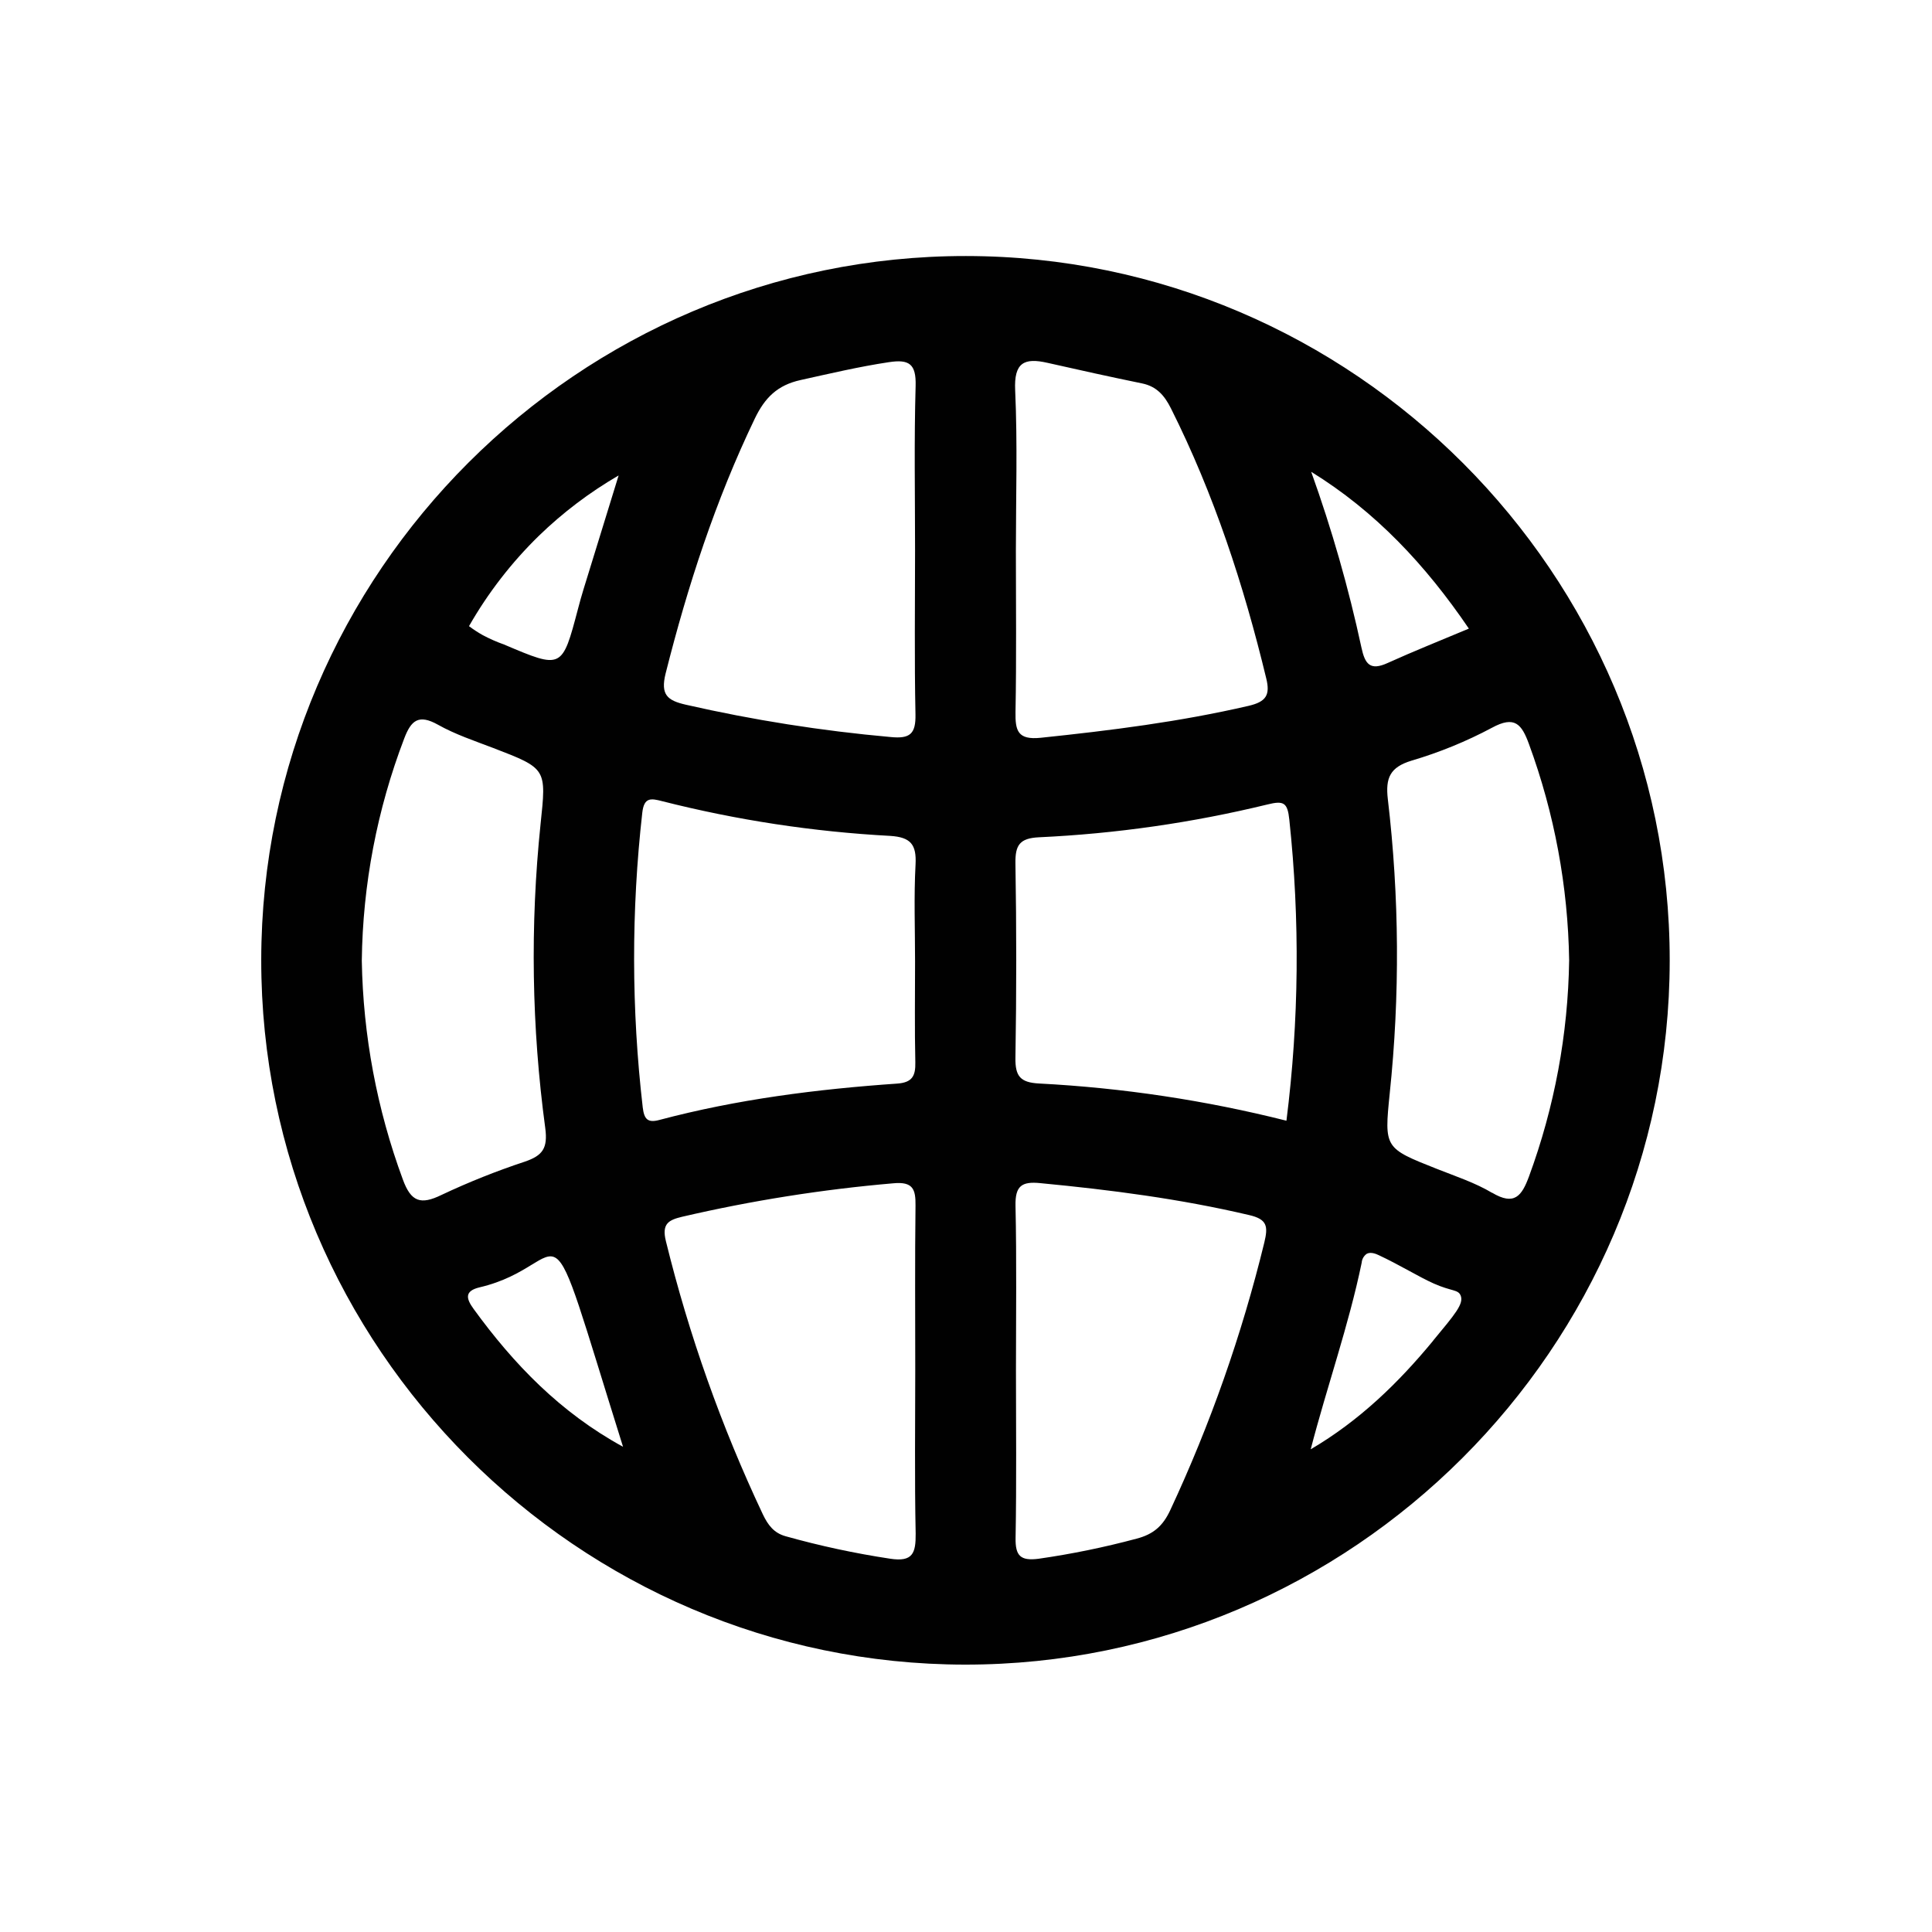
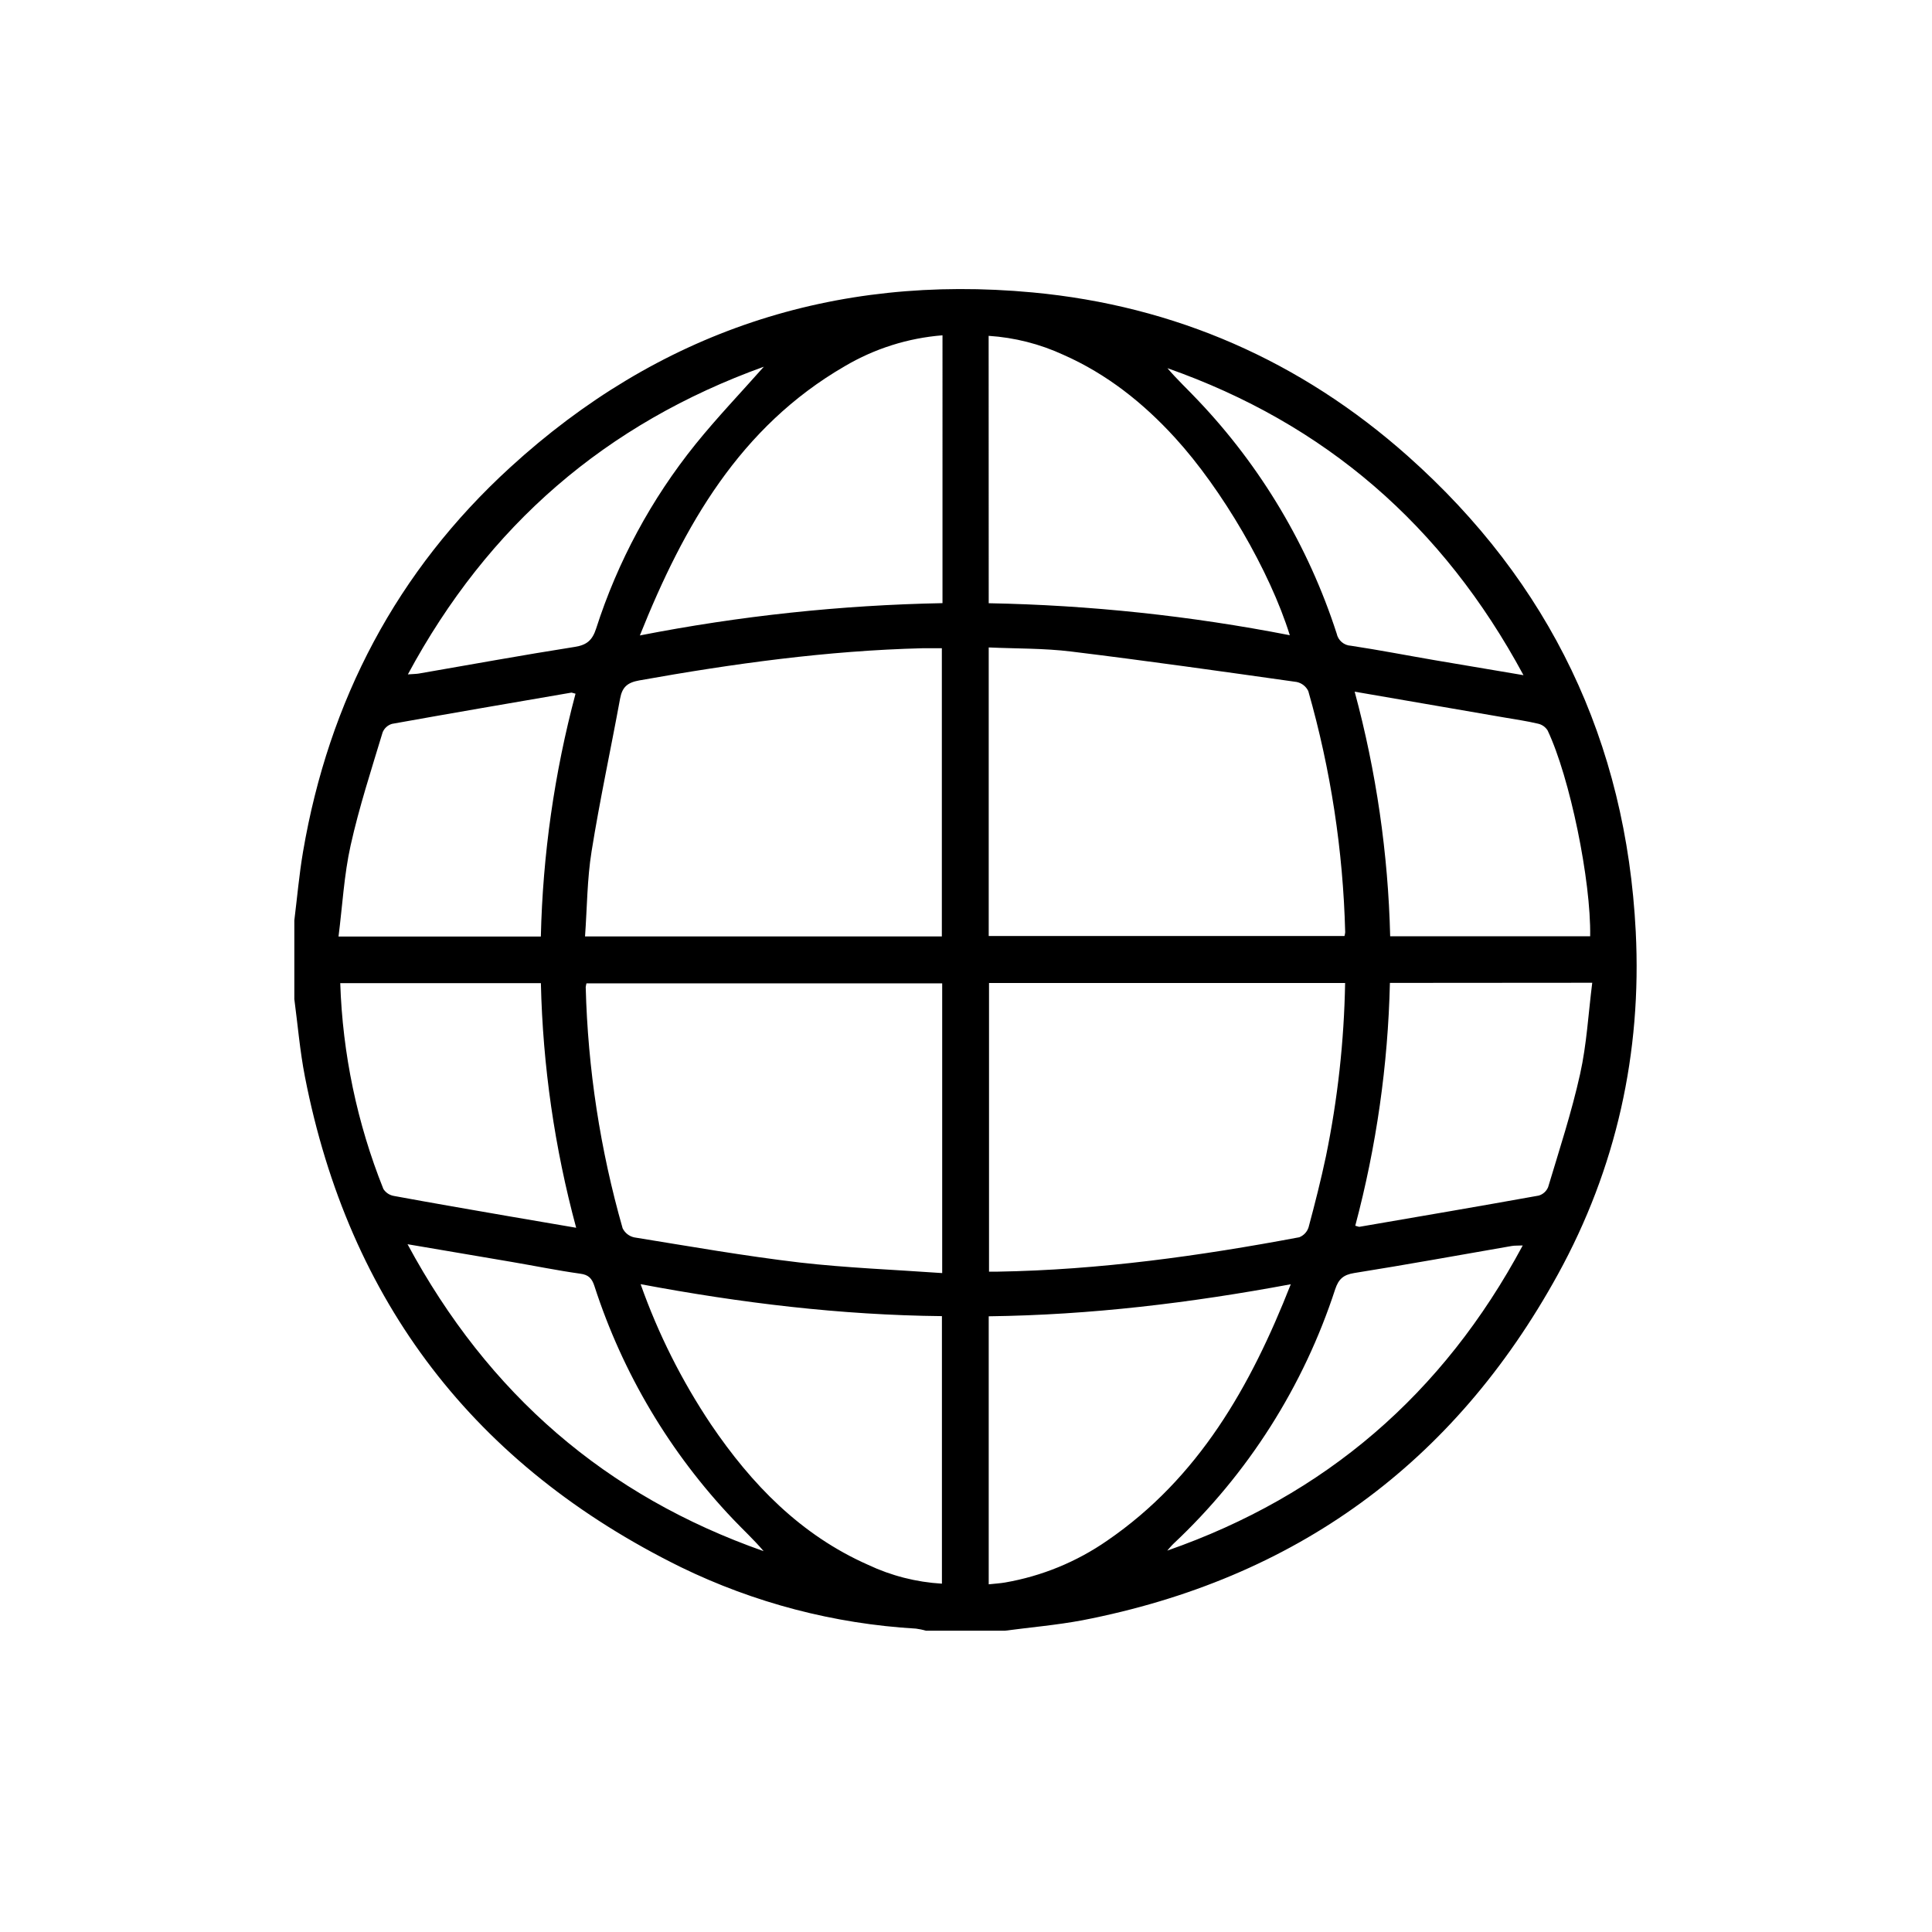
<svg xmlns="http://www.w3.org/2000/svg" id="Layer_17" data-name="Layer 17" viewBox="0 0 512 512">
-   <defs>
-     <style>.cls-1{fill:#010101;}</style>
-   </defs>
-   <path class="cls-1" d="M256,67.85C153.37,67.77,69.33,151.71,69.23,254.36s83.92,186.69,186.5,186.78S442.4,357.23,442.49,254.61,358.59,67.92,256,67.85ZM176.39,178.5c5.86-23.26,13.23-45.9,23.64-67.57,2.67-5.55,6-8.86,12.11-10.21,7.78-1.72,15.51-3.55,23.42-4.74,5.39-.82,7.25.46,7.09,6.28-.42,14.49-.15,29-.15,43.53s-.19,29,.11,43.53c.1,5.15-1.42,6.52-6.59,6a406.61,406.61,0,0,1-54.29-8.57C176.87,185.63,175,184.14,176.39,178.5ZM142.8,142a109.18,109.18,0,0,1,21.14-16q-4.65,15.12-9.32,30.23c-.51,1.69-1,3.39-1.44,5.11-4.22,16-4.21,16-19.59,9.47a42,42,0,0,1-5.67-2.5,32.49,32.49,0,0,1-3.63-2.37A108.85,108.85,0,0,1,142.8,142ZM117,316.67c-5.53,2.7-8.08,1.83-10.24-4.09a176,176,0,0,1-10.88-58,170.68,170.68,0,0,1,11.23-58.84c1.85-4.9,3.86-6.52,8.94-3.69,4.59,2.58,9.7,4.28,14.65,6.17,14.24,5.48,14.11,5.43,12.55,20.21a339.5,339.5,0,0,0,1.25,80.53c.71,5.39-.74,7.27-5.36,8.87A196.11,196.11,0,0,0,117,316.67Zm8.51,30.21c-1.93-2.66-2.52-4.71,1.5-5.7,25.83-6,15.86-28.7,38.1,42.23C148.5,374.34,136.14,361.51,125.51,346.88Zm110.37,66.19a229.75,229.75,0,0,1-27.65-5.94c-3.13-.86-4.7-2.95-6.08-5.84a383.84,383.84,0,0,1-25.68-72.37c-1.17-4.7.8-5.62,4.32-6.47a397.49,397.49,0,0,1,56-8.87c5.14-.47,5.89,1.57,5.83,5.9-.18,14.5-.07,29-.07,43.47s-.19,29,.11,43.47C242.71,411.59,241.91,414,235.88,413.07Zm6.75-184c-.46,8.57-.13,17.19-.13,25.78,0,8.9-.13,17.78.07,26.68.08,3.58-.8,5.34-4.77,5.63-21.29,1.48-42.42,4.15-63.1,9.65-3.12.83-4-.28-4.37-3.36a343.63,343.63,0,0,1-.12-78.06c.47-4.17,2.32-3.83,5.23-3.08a313.89,313.89,0,0,0,60.48,9.21C241.34,221.87,242.91,223.79,242.63,229.1Zm146.65-62.49c-7.6,3.19-14.65,6-21.54,9.12-4.63,2.12-6,.31-6.94-4.07a365.33,365.33,0,0,0-13.32-46.6C364.47,135.52,377.74,149.63,389.28,166.61ZM277.62,96.16c8.33,1.89,16.68,3.73,25.05,5.45,3.87.8,5.94,3.22,7.64,6.61,11.43,22.8,19.29,46.83,25.26,71.57,1.07,4.37,0,6.17-4.65,7.26-18.19,4.22-36.61,6.54-55.14,8.47-6.09.62-6.75-1.87-6.66-6.9.27-14.19.1-28.4.1-42.6s.45-28.41-.19-42.58C268.68,96.08,271.41,94.74,277.62,96.16Zm57.43,233.15a381.25,381.25,0,0,1-24.93,70.92c-1.94,4.16-4.45,6.37-8.91,7.53a221.41,221.41,0,0,1-26,5.33c-4.78.61-6.16-.78-6.07-5.55.27-14.81.1-29.63.1-44.44,0-14.52.2-29-.12-43.55-.11-5.26,1.62-6.52,6.63-6,18.58,1.77,37,4.16,55.22,8.44C335.87,323.1,336.09,325,335.05,329.31ZM340.92,297a340.67,340.67,0,0,0-65.54-9.86c-5-.26-6.36-1.94-6.28-6.82q.43-25.77,0-51.55c-.07-4.83,1.14-6.63,6.22-6.88a318.57,318.57,0,0,0,60.54-8.69c4.34-1.08,5.35-.52,5.82,4A344.47,344.47,0,0,1,340.92,297Zm38.89,58.29c-9.22,11.18-19.53,21.2-32.46,28.79,4.34-16.73,10.06-32.78,13.51-49.45a3.19,3.19,0,0,1,1.34-2.36c1.1-.58,2.51.05,3.16.35,5.59,2.61,10.62,5.75,14.56,7.51,4.83,2.15,6.45,1.54,7.16,3.18C388,345.52,385.56,348.31,379.81,355.26Zm15.62-39.17c-4.53-2.7-9.67-4.38-14.61-6.34-13.93-5.52-14-5.49-12.53-20a352.13,352.13,0,0,0-.5-78c-.66-5.65.59-8.47,6.31-10.21a113.26,113.26,0,0,0,21.27-8.7c6.07-3.31,7.9-.94,9.83,4.34a173.87,173.87,0,0,1,10.64,57.28,173,173,0,0,1-10.64,57.28C403.29,316.94,401.33,319.6,395.43,316.09Z" />
+   <path d="M266.28,432.16H245.43a17.73,17.73,0,0,0-2.68-.56,164.19,164.19,0,0,1-62.34-16.3c-54.55-26.88-87.94-70.22-99.61-130-1.32-6.77-1.89-13.68-2.8-20.52V243.92c.75-6.06,1.28-12.15,2.3-18.16,6.84-40.13,24.85-74.43,54.91-101.9C174.4,88,220.88,72.56,273.68,77.5c37.72,3.53,71.08,18.17,99.43,43.39,37.65,33.49,57.83,75.68,60.38,126,1.62,32.1-5.14,62.67-20.65,90.87q-41.38,75.22-126,91.63C280.06,430.66,273.14,431.25,266.28,432.16Zm-16.68-184V171.79c-1.91,0-3.51,0-5.12,0-25.28.63-50.23,4.09-75.08,8.53-3.19.57-4.51,1.81-5.07,4.82-2.48,13.51-5.39,26.95-7.56,40.51-1.18,7.35-1.18,14.89-1.73,22.51Zm12.42-.1H356.3a5.53,5.53,0,0,0,.19-1,256.6,256.6,0,0,0-9.78-63.92,4.42,4.42,0,0,0-3.08-2.41c-19.91-2.81-39.82-5.63-59.78-8.07-7.17-.88-14.48-.75-21.83-1.08Zm-12.33,89.31V260.6H155.42a7.14,7.14,0,0,0-.2,1A256.6,256.6,0,0,0,165,325.5a4.48,4.48,0,0,0,3.08,2.42c14.6,2.36,29.19,4.93,43.87,6.66C224.33,336,236.83,336.47,249.69,337.38ZM356.47,260.5H262.1V337h2.33c26.92-.45,53.48-4.15,79.88-9.11a4.17,4.17,0,0,0,2.48-2.66c1.68-6.24,3.27-12.52,4.61-18.85A250.34,250.34,0,0,0,356.47,260.5Zm-186.7,79.82a166.71,166.71,0,0,0,18.65,37.17c10.75,15.87,23.76,29.3,41.62,37.2a53.17,53.17,0,0,0,19.58,5v-70.9C222.71,348.51,196.35,345.31,169.77,340.32Zm80-251.46a60.28,60.28,0,0,0-25.9,8.19c-27.79,16.1-42.59,42.12-54.3,71.35a463.1,463.1,0,0,1,80.2-8.56Zm12.25,71a461.26,461.26,0,0,1,79.79,8.48c-5.28-17-18-38.74-30.4-52.31-8.44-9.25-18.08-16.91-29.6-22A55.88,55.88,0,0,0,262,89Zm0,189v71c1.62-.18,3-.25,4.33-.48a67.74,67.74,0,0,0,27.06-11.09c24.25-16.63,38-40.81,48.66-67.95C315.43,345.3,289.07,348.49,262.05,348.83ZM143.33,248.19a274.72,274.72,0,0,1,9.19-64.35c-.72-.18-1-.32-1.15-.28-15.83,2.72-31.67,5.43-47.48,8.27a3.85,3.85,0,0,0-2.49,2.25c-3,9.94-6.23,19.84-8.48,29.95-1.74,7.81-2.16,15.91-3.21,24.16ZM359,183.3a274,274,0,0,1,9.41,64.82h53c.25-14.71-5.38-42.11-11.28-54.55a4,4,0,0,0-2.51-1.78c-3-.71-6.13-1.16-9.2-1.69C385.56,187.87,372.7,185.66,359,183.3ZM143.34,260.55H90.17a160.84,160.84,0,0,0,11.43,54.54,4.13,4.13,0,0,0,2.81,1.85c10.23,1.89,20.49,3.65,30.74,5.43,5.64,1,11.3,1.9,17.54,3A272.58,272.58,0,0,1,143.34,260.55Zm225-.07a274.71,274.71,0,0,1-9.18,64.35c.71.18.94.32,1.14.28,15.83-2.72,31.67-5.42,47.49-8.27a3.86,3.86,0,0,0,2.48-2.24c3-10,6.23-19.84,8.48-30,1.74-7.81,2.17-15.91,3.21-24.16ZM108.09,178.72c1.52-.11,2.21-.11,2.89-.22,13.79-2.38,27.55-4.9,41.37-7.07,3.22-.51,4.64-1.81,5.63-4.85a151.83,151.83,0,0,1,26.36-48.88c5.65-7,11.87-13.5,18.09-20.52C160.61,112.26,129.4,139.14,108.09,178.72Zm295.65.21c-21.44-39.8-52.64-66.68-94.36-81.36,2.55,3,5.42,5.67,8.1,8.52a162,162,0,0,1,36.75,61.8,4.06,4.06,0,0,0,3.79,3.24c7.43,1.12,14.81,2.56,22.22,3.83S395.25,177.5,403.74,178.93ZM108,329.73c21.43,39.78,52.61,66.68,94.37,81.34-2.54-3-5.4-5.63-8.08-8.45a162,162,0,0,1-36.76-61.8c-.65-2-1.54-3-3.76-3.28-6.07-.85-12.08-2.08-18.12-3.11C126.75,332.9,117.87,331.41,108,329.73Zm295.57.33c-1.39.07-2.2,0-3,.15-13.9,2.41-27.78,4.94-41.71,7.16-2.86.46-4.1,1.6-5,4.23A160.79,160.79,0,0,1,311,409.09c-.6.57-1.12,1.23-1.67,1.84C351.18,396.33,382.41,369.47,403.54,330.06Z" />
</svg>
